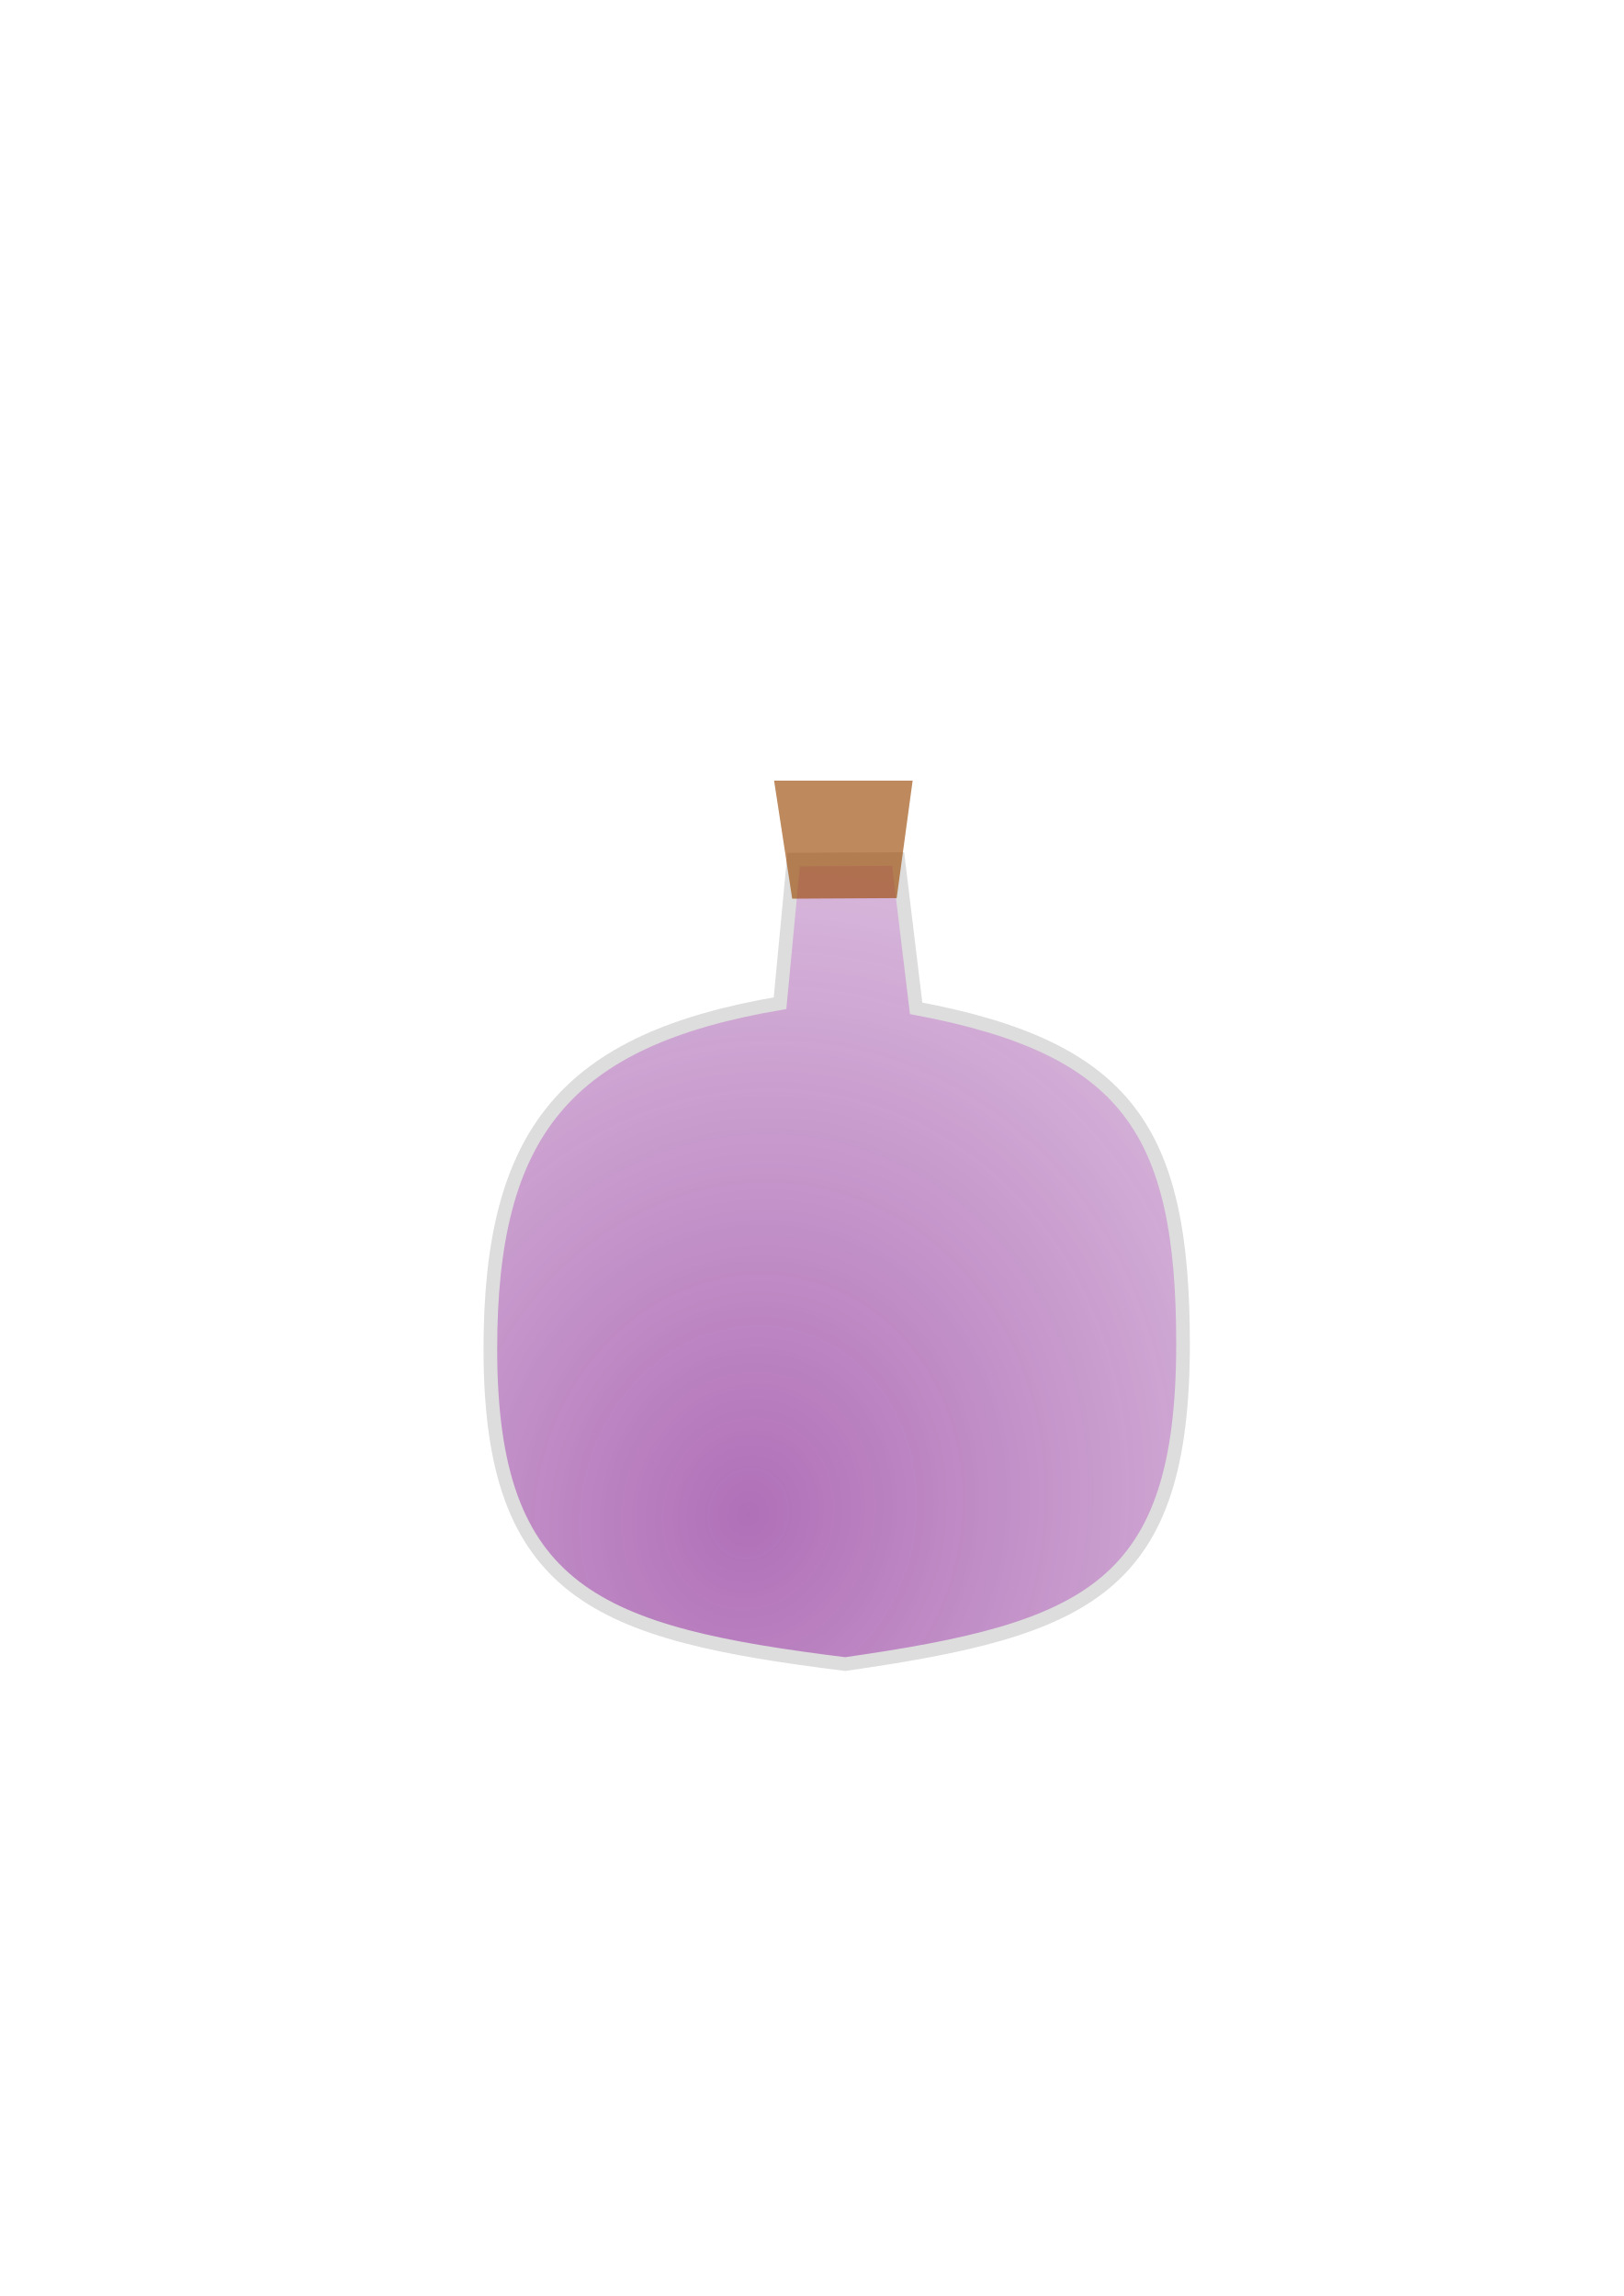
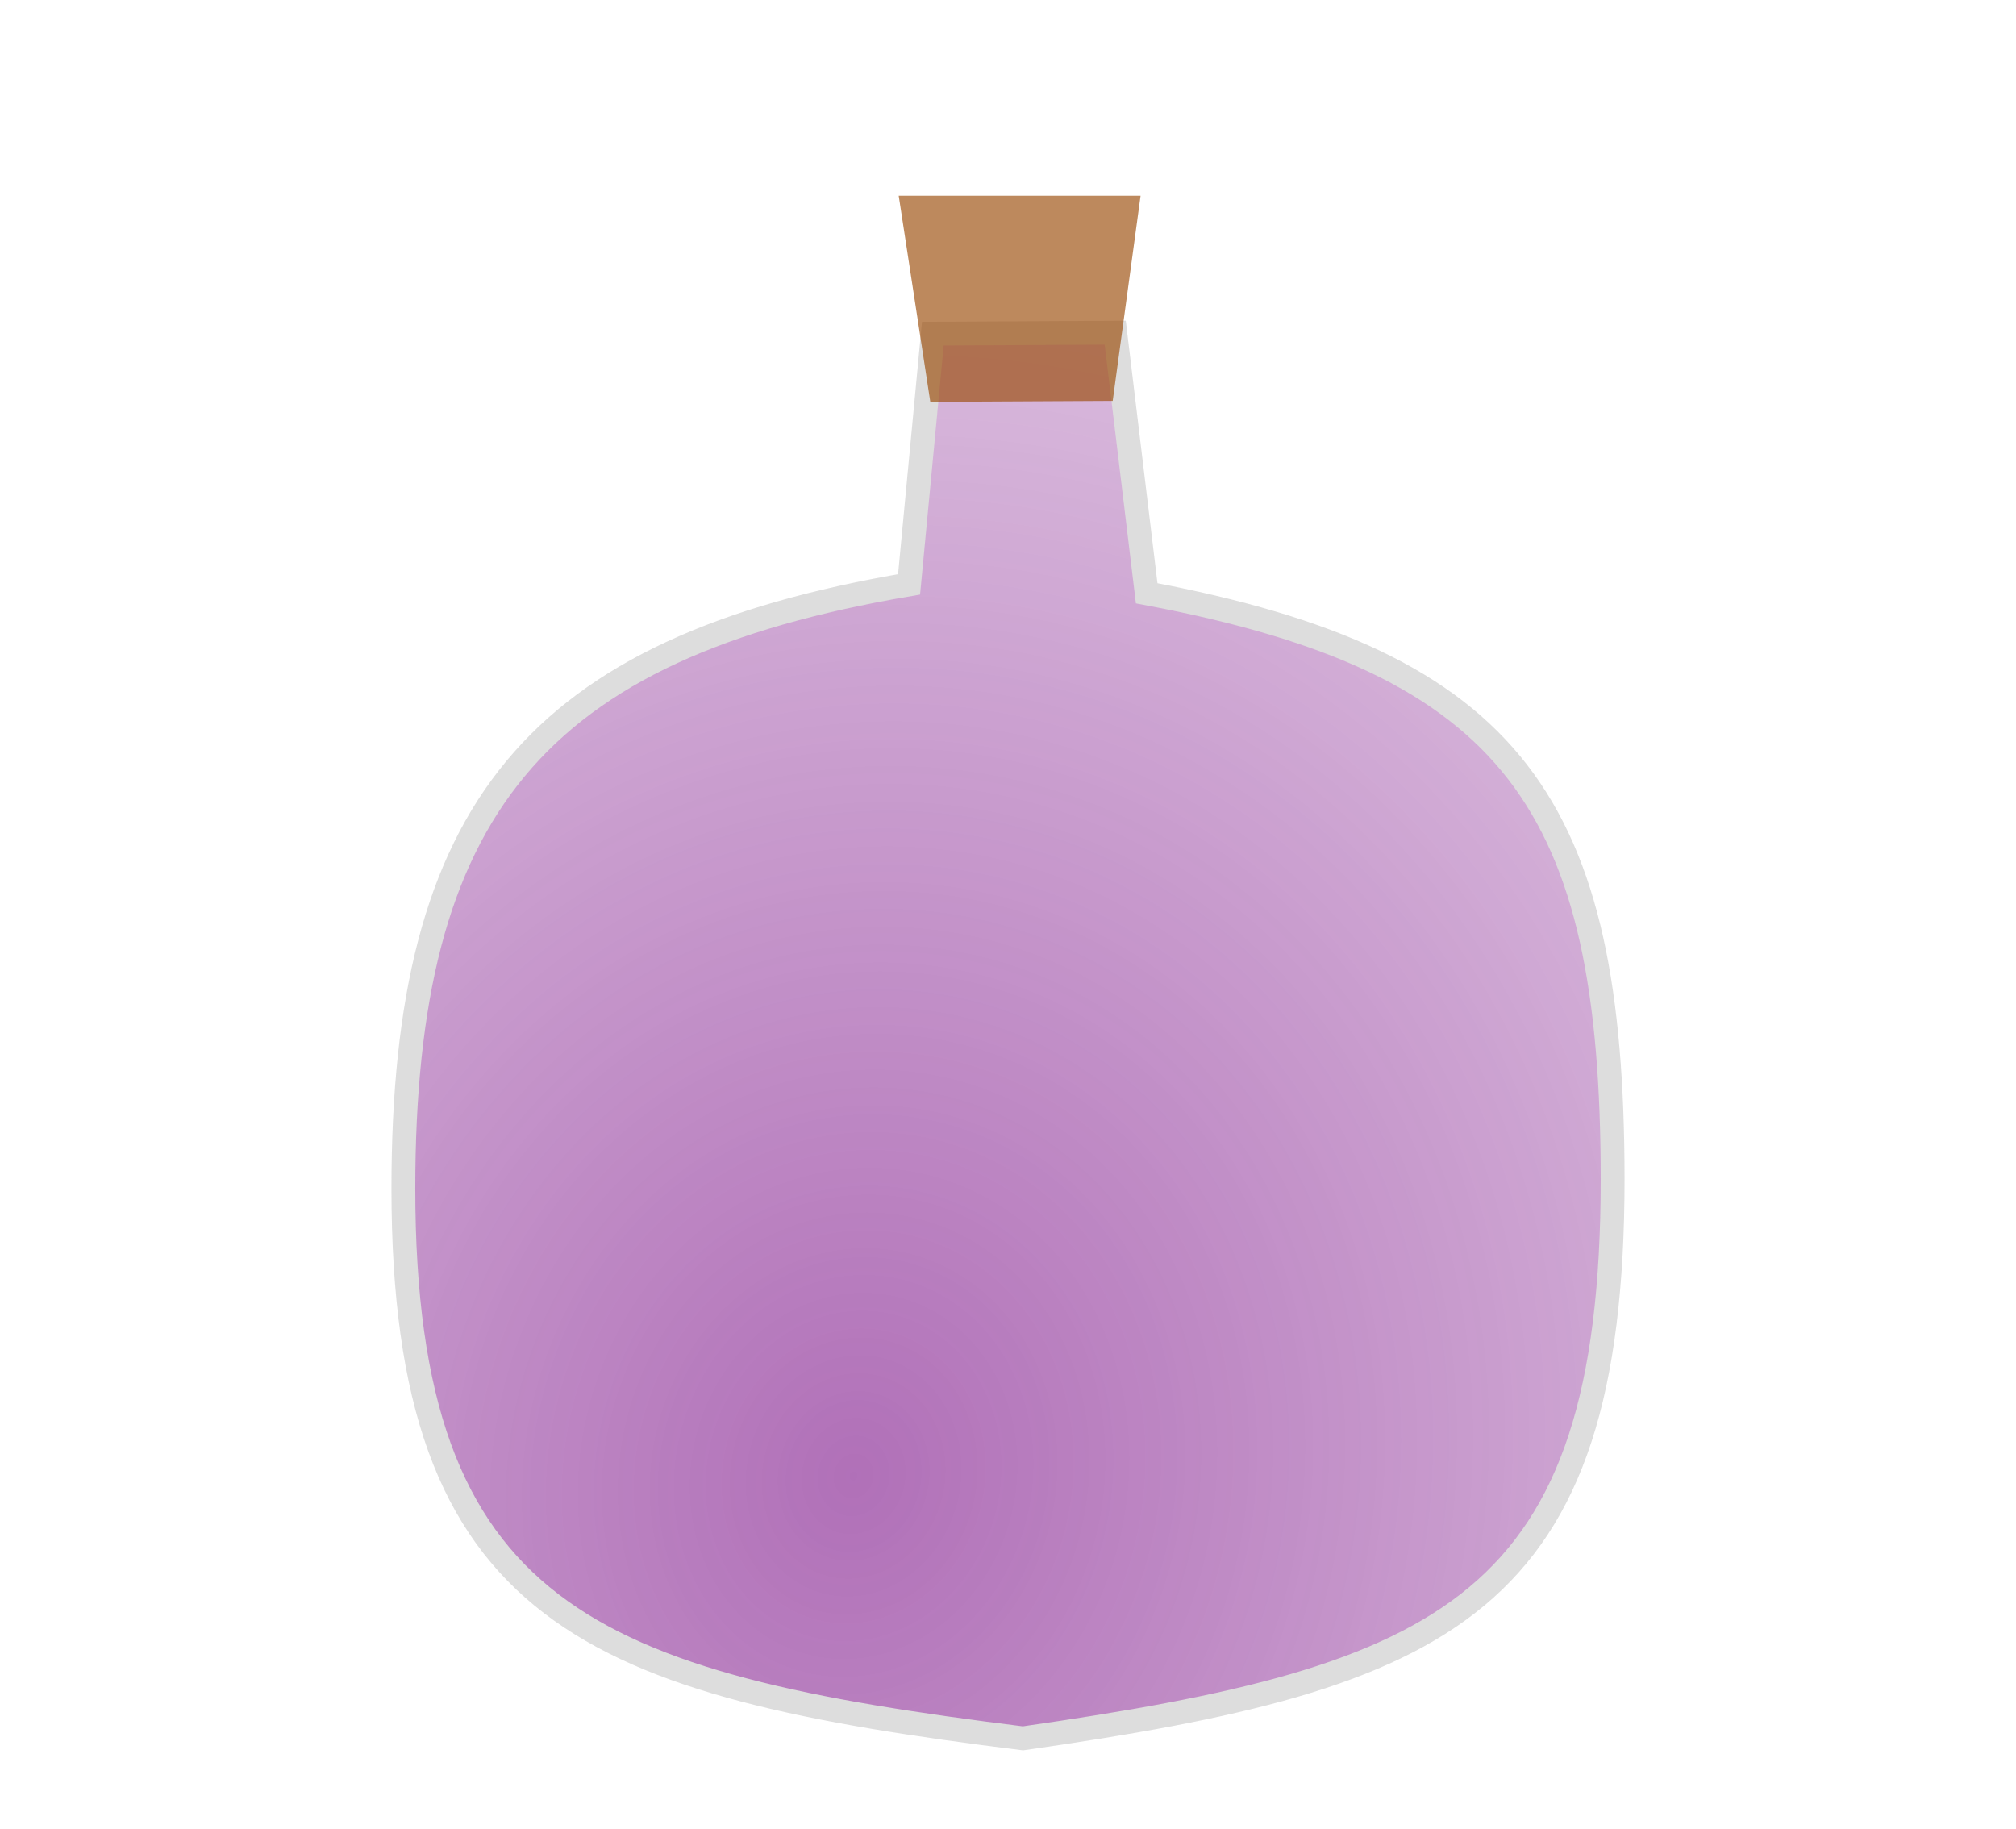
- <svg xmlns="http://www.w3.org/2000/svg" xmlns:xlink="http://www.w3.org/1999/xlink" width="210mm" height="297mm" viewBox="0 0 210 297" version="1.1" id="svg8">
+ <svg xmlns="http://www.w3.org/2000/svg" xmlns:xlink="http://www.w3.org/1999/xlink" width="51.501mm" height="46.713mm" viewBox="0 0 149.352 135.467" version="1.1" id="svg8">
  <defs id="defs2">
    <linearGradient id="linearGradient4545">
      <stop style="stop-color:#730080;stop-opacity:1;" offset="0" id="stop4541" />
      <stop style="stop-color:#730080;stop-opacity:0;" offset="1" id="stop4543" />
    </linearGradient>
    <radialGradient xlink:href="#linearGradient4545" id="radialGradient4612" gradientUnits="userSpaceOnUse" gradientTransform="matrix(9.508178,2.335683,-2.647653,10.77816,-161.8353,-1488.06)" cx="106.625" cy="183.626" fx="106.625" fy="183.626" r="57.83" />
  </defs>
-   <g id="layer1">
+   <g id="layer1" transform="translate(-33.53784,-86.4806)">
    <path style="opacity:0.56;fill:url(#radialGradient4612);fill-opacity:1;stroke:#c2c2c2;stroke-width:6.671;stroke-miterlimit:4;stroke-dasharray:none;stroke-opacity:1" d="m 387.951,420.274 -6.654,70.2 c -104.974,17.828 -141.591,63.303 -141.598,169.103 1.5e-4,119.925 52.766,138.995 173.48,153.994 C 531.892,796.571 578.294,776.795 578.294,656.87 578.233,552.546 551.009,512.344 447.825,492.967 l -8.804,-72.964 z" transform="scale(0.2645833)" id="path10" />
    <path style="opacity:1;fill:#994905;fill-opacity:0.647;stroke:none;stroke-width:1.765;stroke-miterlimit:4;stroke-dasharray:none;stroke-opacity:1" d="m 100.117,100.981 h 17.919 l -2.065,15.197 -13.513,0.072 z" id="rect4646" />
  </g>
</svg>
